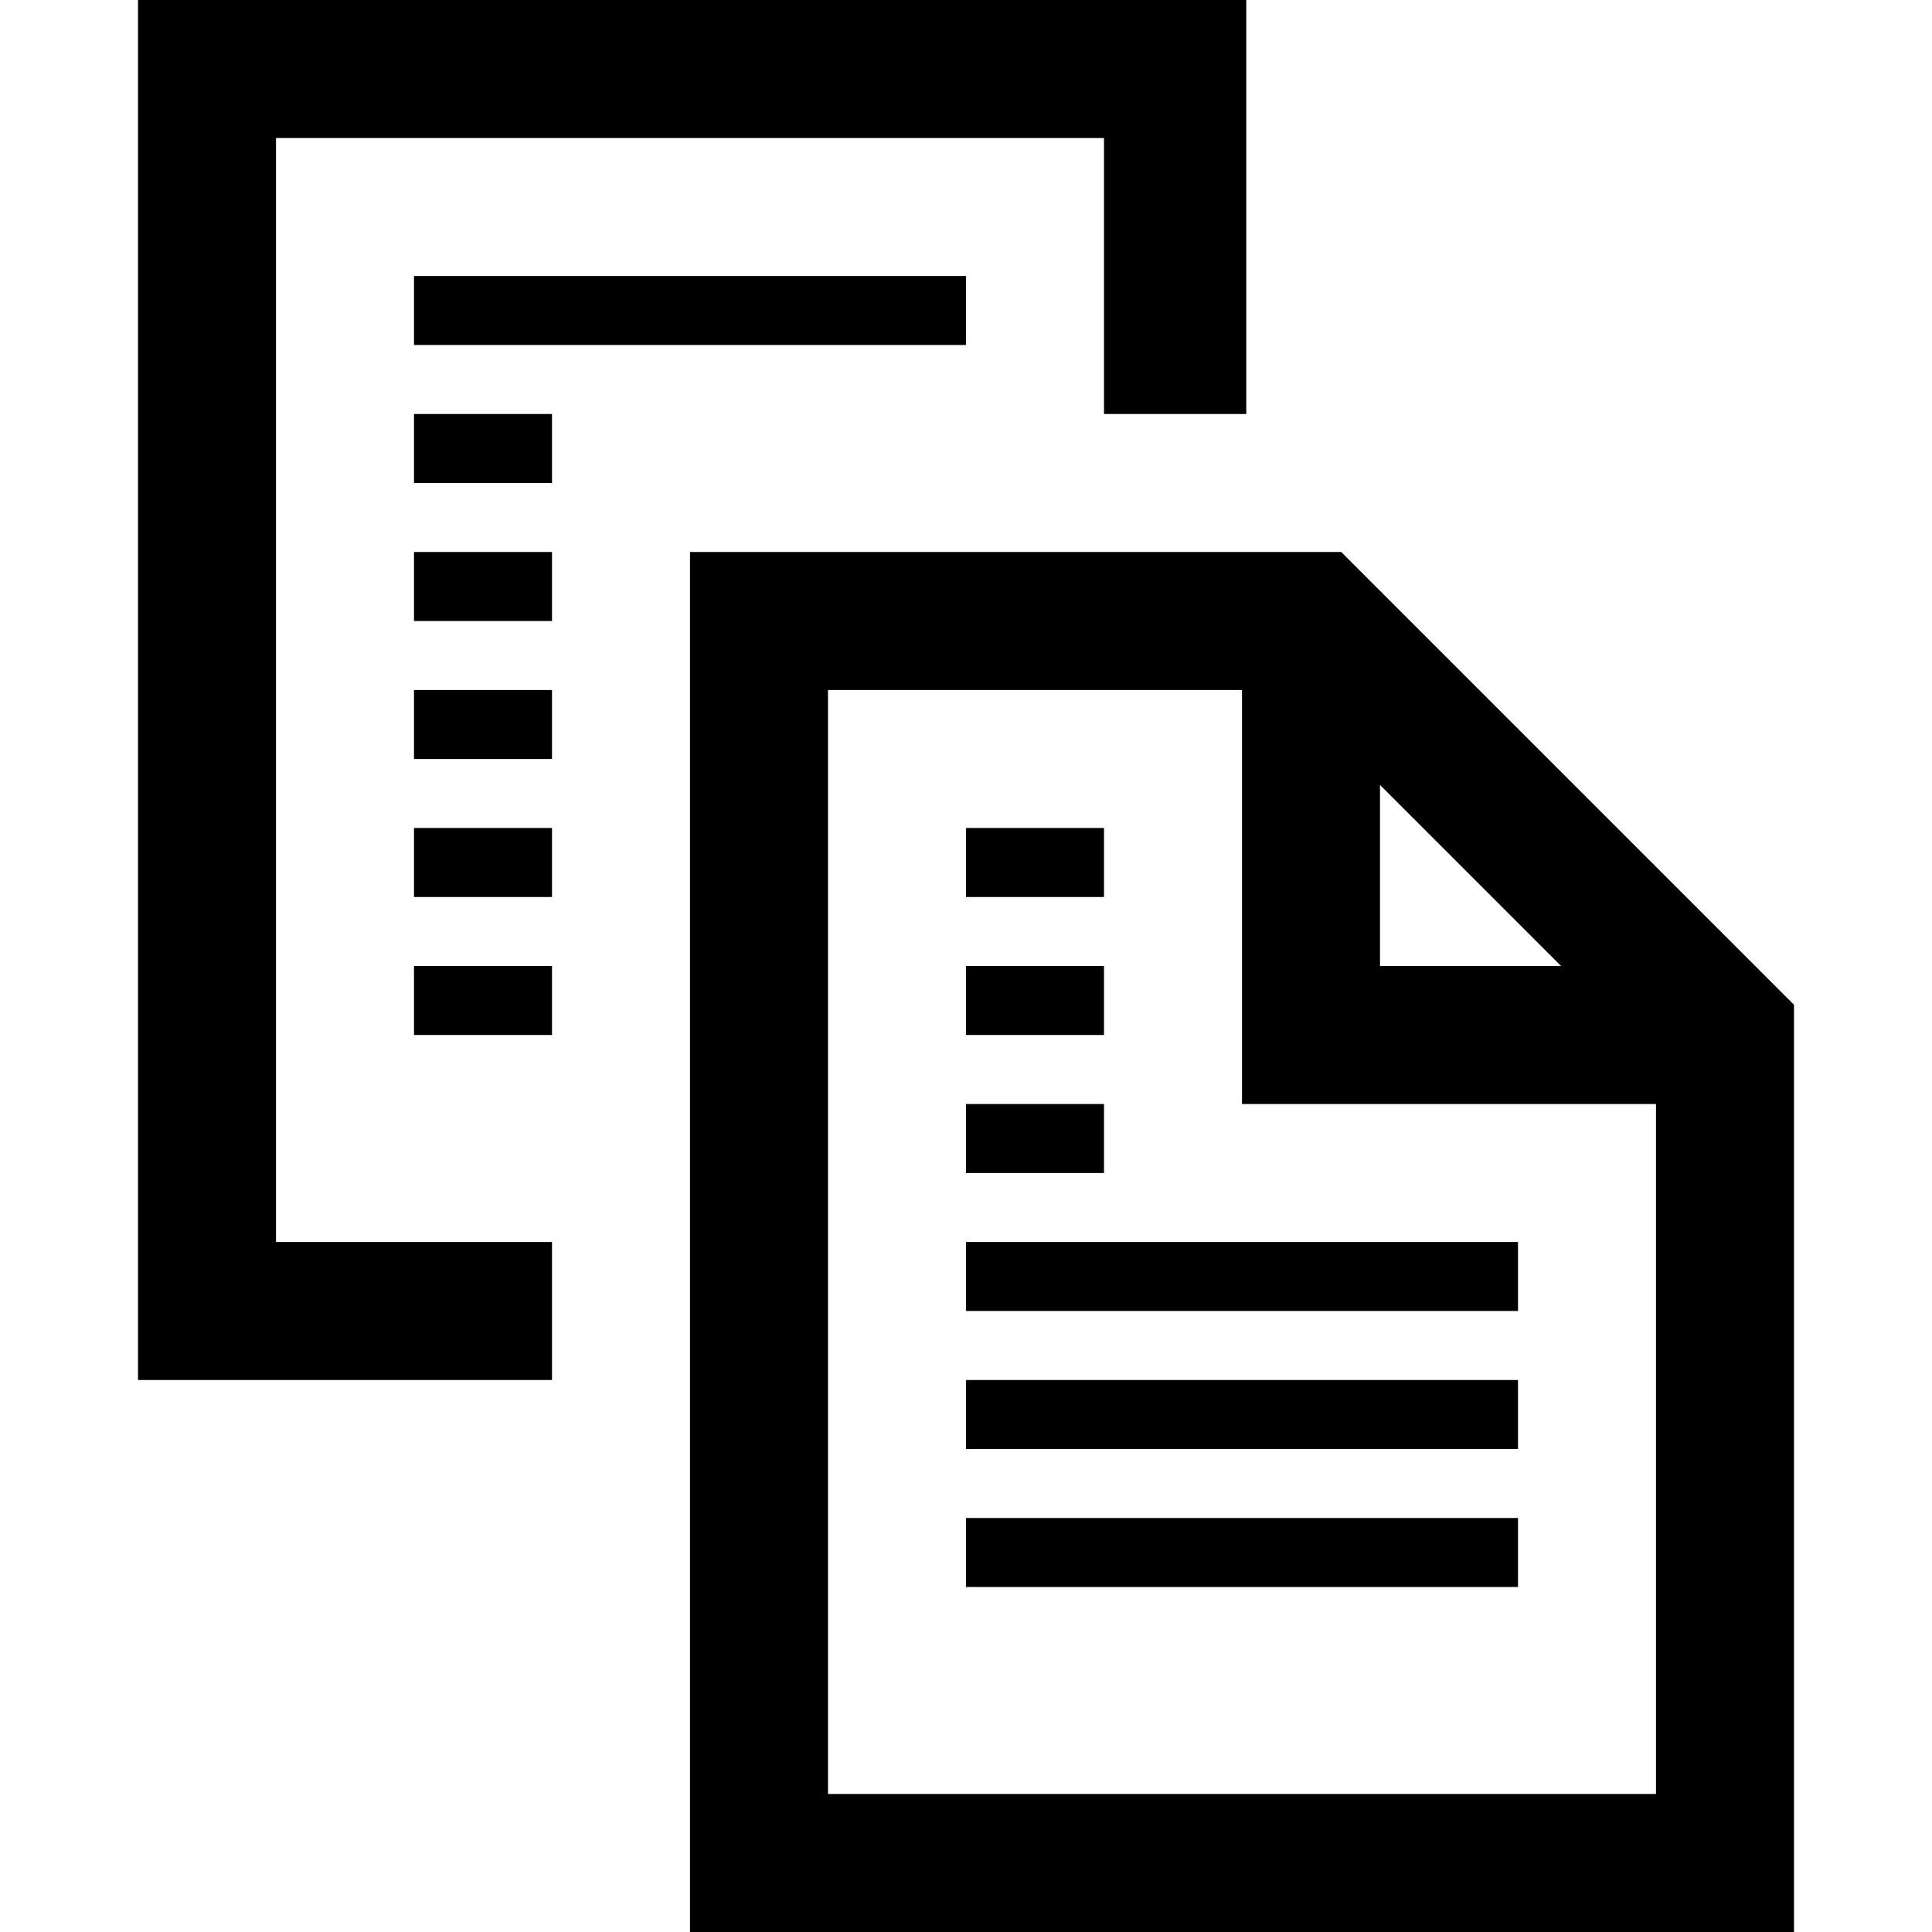
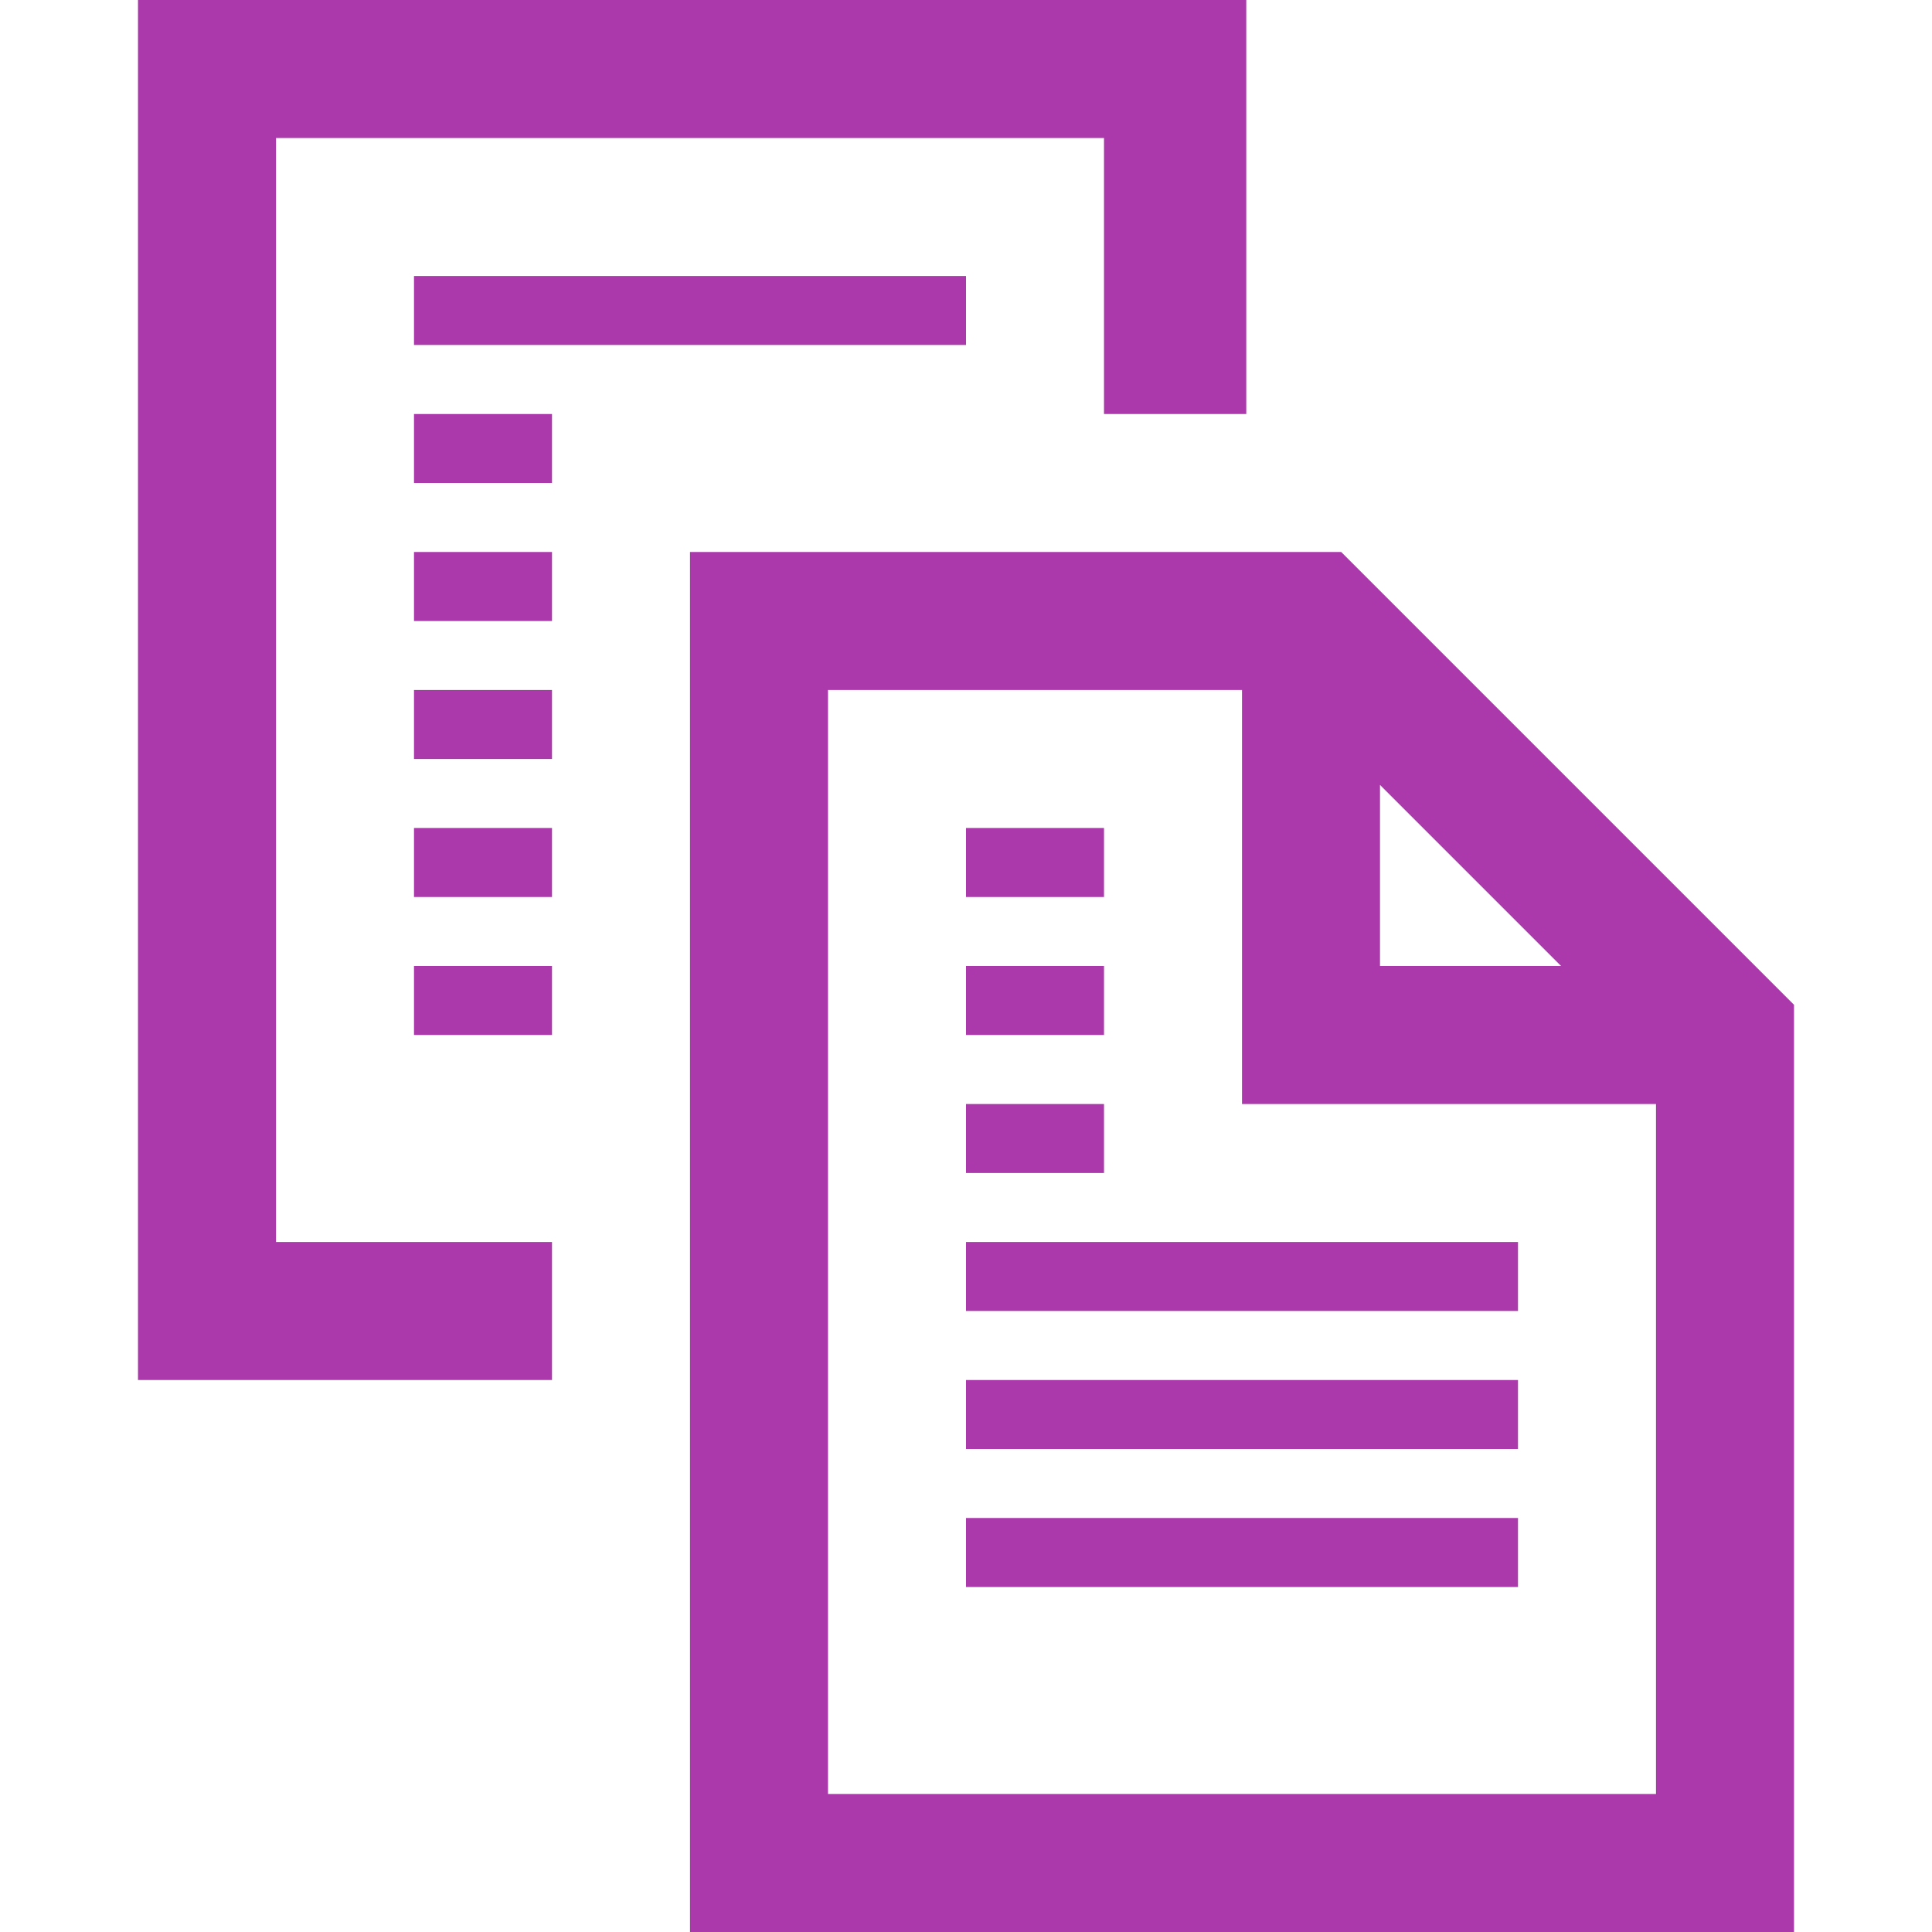
<svg xmlns="http://www.w3.org/2000/svg" version="1.1" width="14" height="14" viewBox="0 0 14 14" id="svg2">
  <defs id="defs6" />
  <rect width="14" height="14" x="0" y="0" id="canvas" style="fill:none;stroke:none;visibility:hidden" />
-   <path d="M 9.031,-0.031 1,0 1,10 4,10 4,9 2,9 2,1 l 6,0 0,2 1.031,0 0,-3.031 z M 3,2 3,2.5 7,2.5 7,2 3,2 z M 3,3 3,3.5 4,3.5 4,3 3,3 z M 3,4 3,4.5 4,4.5 4,4 3,4 z M 5,4 5,14 13,14 13,7.281 9.719,4 5,4 z M 3,5 3,5.5 4,5.5 4,5 3,5 z m 3,0 3,0 0,3 3,0 0,5 -6,0 0,-8 z M 10,5.688 11.312,7 10,7 10,5.688 z M 3,6 3,6.5 4,6.5 4,6 3,6 z M 7,6 7,6.5 8,6.5 8,6 7,6 z M 3,7 3,7.5 4,7.5 4,7 3,7 z M 7,7 7,7.5 8,7.5 8,7 7,7 z M 7,8 7,8.5 8,8.5 8,8 7,8 z m 0,1 0,0.5 4,0 L 11,9 7,9 z m 0,1 0,0.5 4,0 0,-0.5 -4,0 z m 0,1 0,0.5 4,0 0,-0.5 -4,0 z" id="copyshop" style="fill:#000000;fill-opacity:1" />
+   <path d="M 9.031,-0.031 1,0 1,10 4,10 4,9 2,9 2,1 l 6,0 0,2 1.031,0 0,-3.031 z M 3,2 3,2.5 7,2.5 7,2 3,2 z M 3,3 3,3.5 4,3.5 4,3 3,3 z M 3,4 3,4.5 4,4.5 4,4 3,4 z M 5,4 5,14 13,14 13,7.281 9.719,4 5,4 z M 3,5 3,5.5 4,5.5 4,5 3,5 z m 3,0 3,0 0,3 3,0 0,5 -6,0 0,-8 z M 10,5.688 11.312,7 10,7 10,5.688 z M 3,6 3,6.5 4,6.5 4,6 3,6 z M 7,6 7,6.5 8,6.5 8,6 7,6 z M 3,7 3,7.5 4,7.5 4,7 3,7 z M 7,7 7,7.5 8,7.5 8,7 7,7 z M 7,8 7,8.5 8,8.5 8,8 7,8 z m 0,1 0,0.5 4,0 L 11,9 7,9 z m 0,1 0,0.5 4,0 0,-0.5 -4,0 z m 0,1 0,0.5 4,0 0,-0.5 -4,0 z" id="copyshop" style="fill:#ac39ac;fill-opacity:1" />
</svg>
